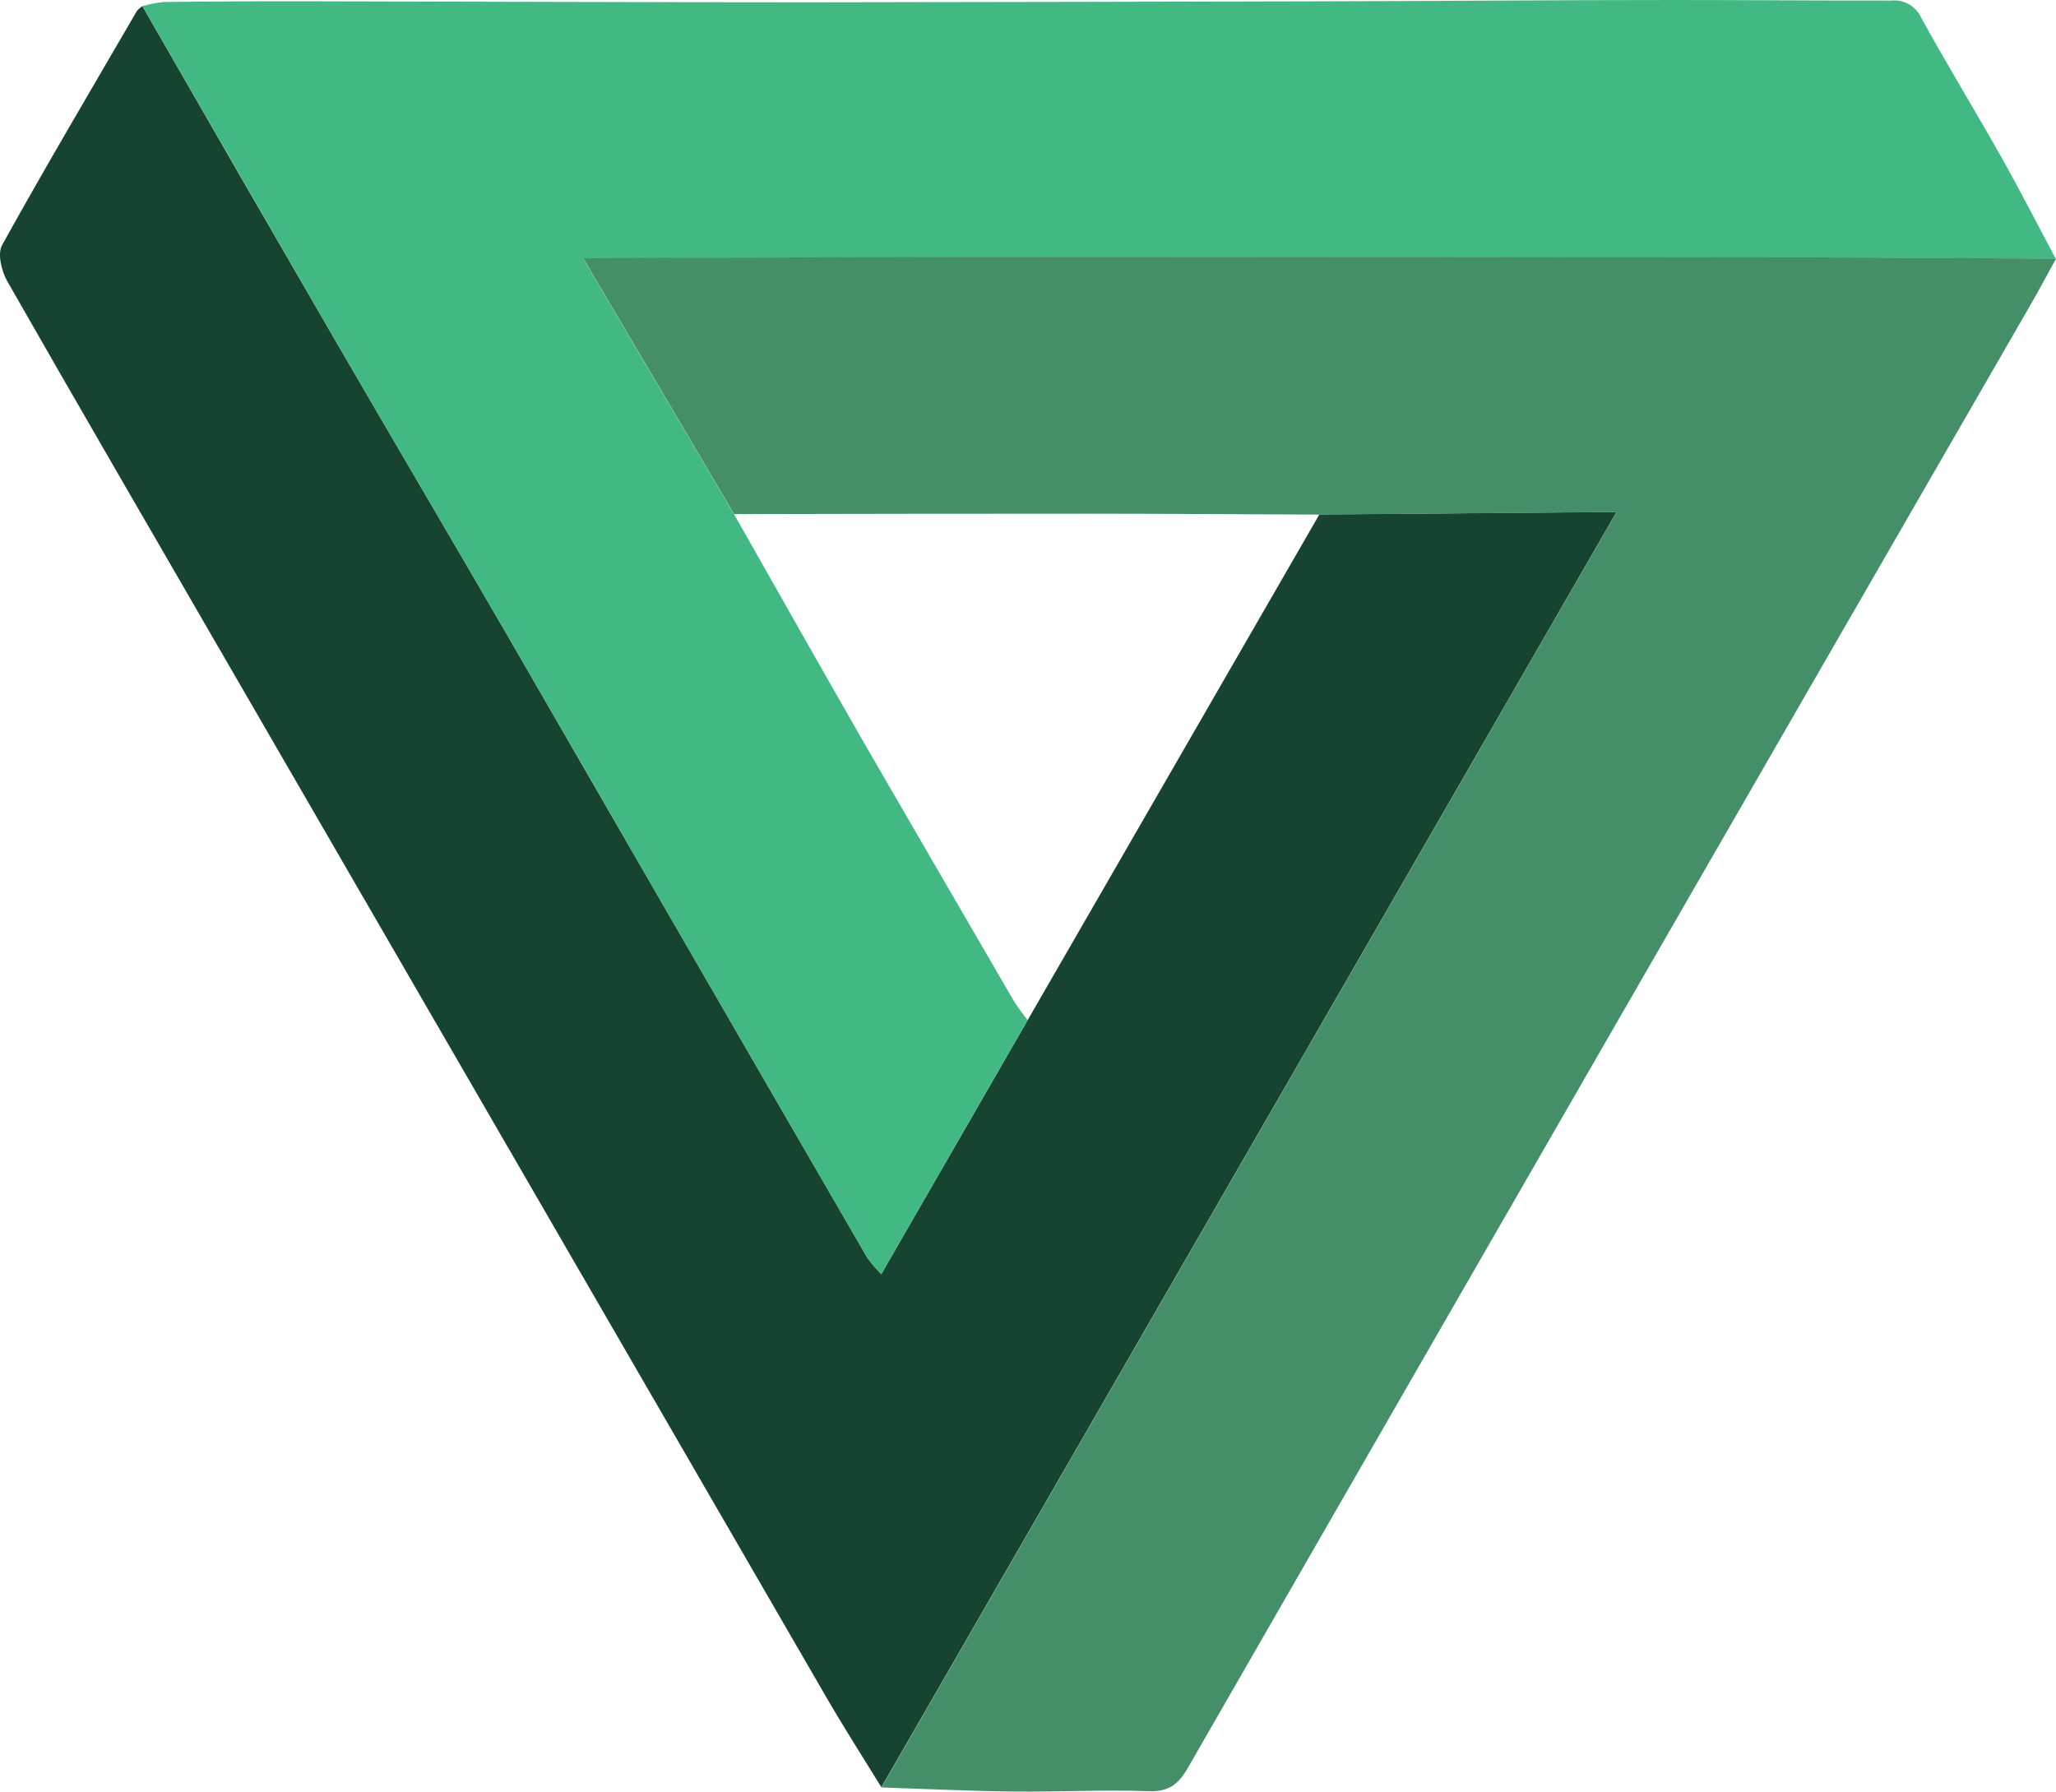
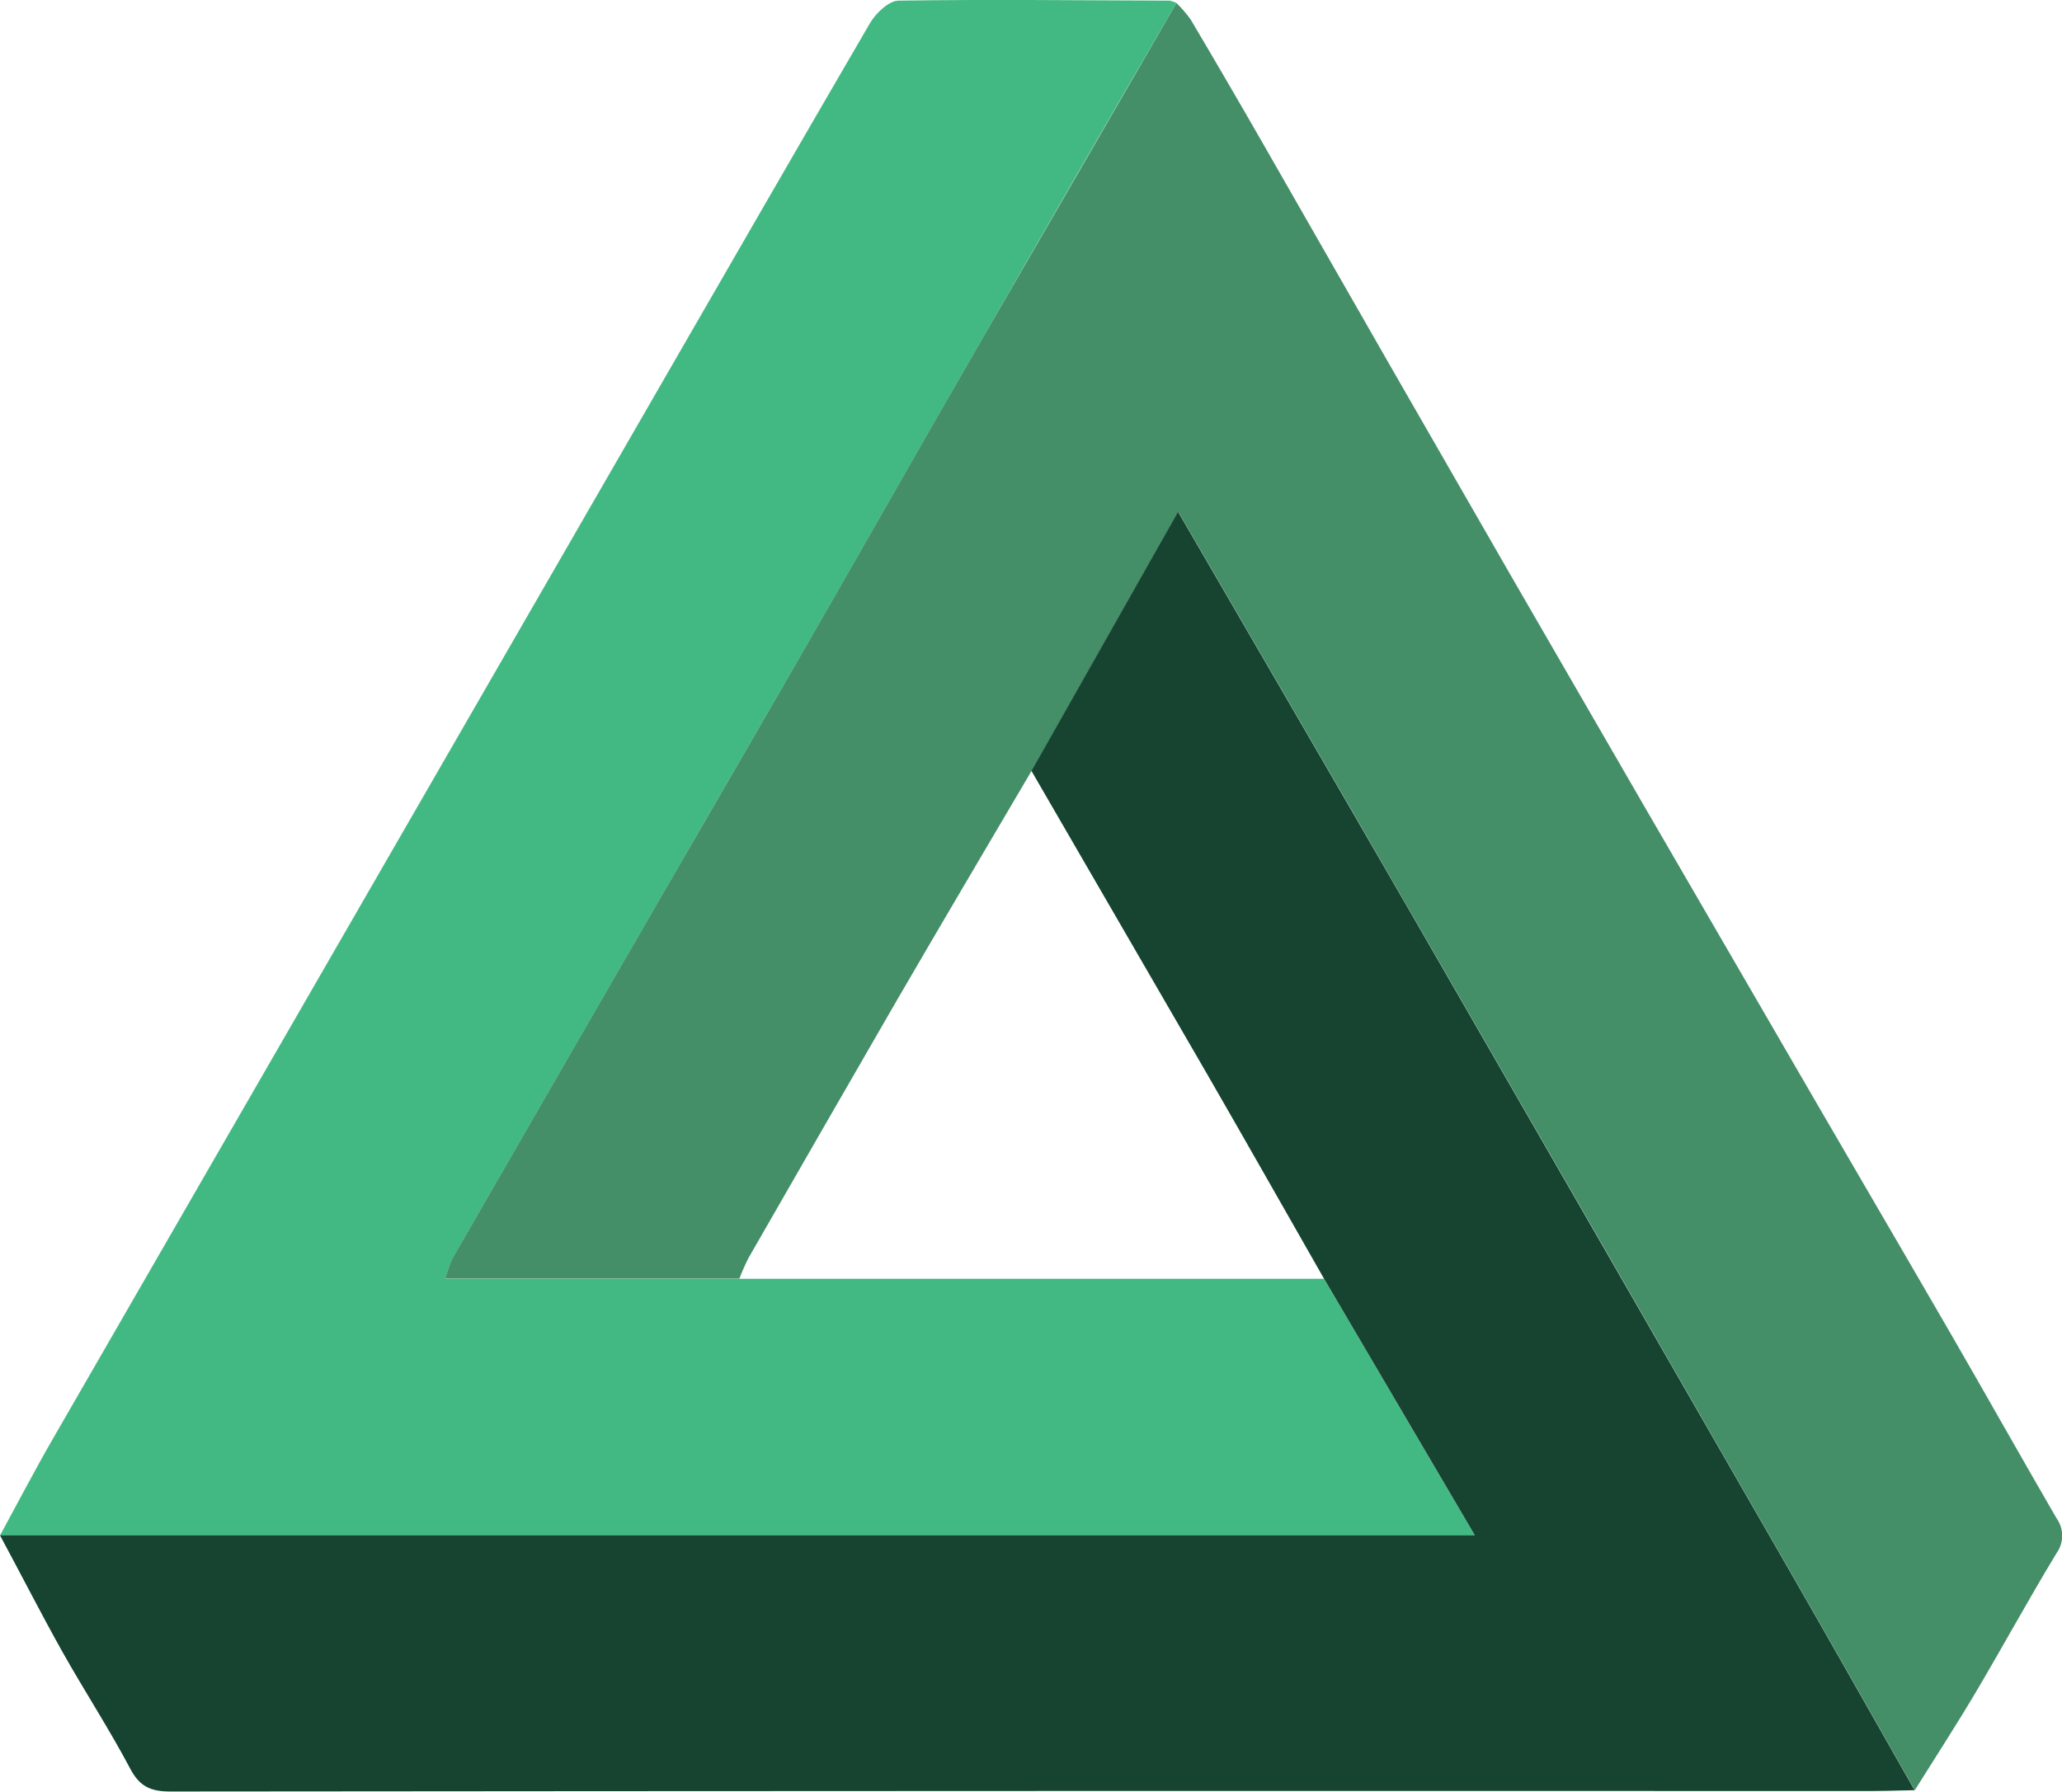
- <svg xmlns="http://www.w3.org/2000/svg" viewBox="0 0 392.23 341.75">
+ <svg xmlns="http://www.w3.org/2000/svg" viewBox="0 0 392.62 341.19">
  <defs>
-     <style>.cls-1{fill:#164431;}.cls-2{fill:#42b983;}.cls-3{fill:#448e68;}</style>
+     <style>.cls-1{fill:#42b983;}.cls-2{fill:#448e68;}.cls-3{fill:#164431;}</style>
  </defs>
  <g id="Calque_2" data-name="Calque 2">
    <g id="Calque_1-2" data-name="Calque 1">
-       <path class="cls-1" d="M26.17,2C17.52,16.88,8.75,31.7.4,46.75c-.92,1.65-.11,5,1,6.92C14.82,77.2,28.45,100.61,42,124.05q57.66,99.63,115.35,199.24c3.46,6,7.18,11.79,10.79,17.67L308.4,97.66l-56.7.48L196.06,194.6l-27.94,48.48a28.67,28.67,0,0,1-2.64-3.1q-19.81-34.15-39.56-68.34-14.69-25.42-29.37-50.86C85.74,102.17,74.81,83.62,64,65Q45.52,33.14,27.17,1.18l-.24.14Z" />
-       <path class="cls-2" d="M27.17,1.18Q45.59,33.1,64,65c10.8,18.62,21.73,37.17,32.54,55.78q14.74,25.4,29.37,50.86,19.76,34.19,39.56,68.34a28.67,28.67,0,0,0,2.64,3.1c9.55-16.57,18.75-32.52,27.94-48.48a40.69,40.69,0,0,1-2.54-3.48Q179.23,166.57,165,142c-8.38-14.58-16.63-29.24-24.94-43.86l-28.8-48.82c30.5-.1,59.62-.25,88.74-.26q72.6,0,145.19.08c15.68,0,31.36.16,47,.25-3.45-6.48-6.78-13-10.39-19.42-5-8.88-10.33-17.58-15.24-26.51A5.66,5.66,0,0,0,360.86.1C347.12.13,333.37,0,319.63,0c-22,0-44,.19-66,.25q-49.5.12-99,.19C122.71.44,90.82.3,58.93.25Q45.1.22,31.27.38A22,22,0,0,0,27.17,1.18Z" />
-       <path class="cls-3" d="M392.23,49.35c-15.67-.09-31.35-.23-47-.25Q272.62,49,200,49c-29.12,0-58.24.16-88.74.26l28.8,48.82Q173.59,98,207.12,98c14.86,0,29.72.11,44.58.17l56.7-.48L168.16,341c8.39.28,16.78.68,25.18.78,8.58.1,17.18-.38,25.75-.07,3.86.14,5.7-1.27,7.53-4.46Q306.86,197.7,387.29,58.29C389,55.34,390.59,52.33,392.23,49.35Z" />
+       <path class="cls-1" d="M222.77.12c-17.22-.06-34.44-.25-51.65,0-1.88,0-4.37,2.4-5.49,4.32C152,27.84,138.47,51.34,124.93,74.81q-57.51,99.7-115,199.43c-3.45,6-6.63,12.11-9.93,18.17H280.82L252.1,243.53l-111.36,0H84.79a27.54,27.54,0,0,1,1.37-3.84q19.7-34.22,39.45-68.39c9.79-17,19.64-33.88,29.4-50.85,10.72-18.66,21.33-37.39,32.07-56Q205.46,32.43,224,.58l-.23-.14Z" />
+       <path class="cls-2" d="M224,.58q-18.45,31.89-36.89,63.79C176.34,83,165.73,101.76,155,120.42c-9.76,17-19.61,33.89-29.4,50.85q-19.76,34.18-39.45,68.39a27.54,27.54,0,0,0-1.37,3.84h56a41.16,41.16,0,0,1,1.75-3.95q14.14-24.65,28.35-49.24c8.45-14.54,17-29,25.54-43.51l27.93-49.34c15.31,26.38,30,51.54,44.53,76.76q36.29,62.88,72.44,125.83c7.81,13.59,15.51,27.25,23.27,40.87,3.89-6.22,7.9-12.38,11.64-18.7,5.19-8.77,10.07-17.73,15.35-26.44a5.67,5.67,0,0,0,0-6.64c-6.89-11.88-13.62-23.87-20.5-35.76-11-19-22.14-38-33.18-57.08Q313,153.48,288.26,110.62q-23.89-41.45-47.62-83-6.88-12-13.92-23.89A22.64,22.64,0,0,0,224,.58Z" />
+       <path class="cls-3" d="M364.55,340.92c-7.76-13.62-15.46-27.28-23.27-40.87q-36.18-62.94-72.44-125.83c-14.55-25.22-29.22-50.38-44.53-76.76-9.57,16.9-18.75,33.12-27.92,49.34q16.8,29,33.6,58c7.42,12.87,14.74,25.8,22.11,38.71l28.72,48.88H0c4,7.41,7.79,14.88,11.9,22.21,4.21,7.48,8.91,14.69,12.92,22.27,1.81,3.42,3.95,4.3,7.62,4.3q161-.15,321.89-.09C357.74,341.1,361.14,341,364.55,340.92Z" />
    </g>
  </g>
</svg>
